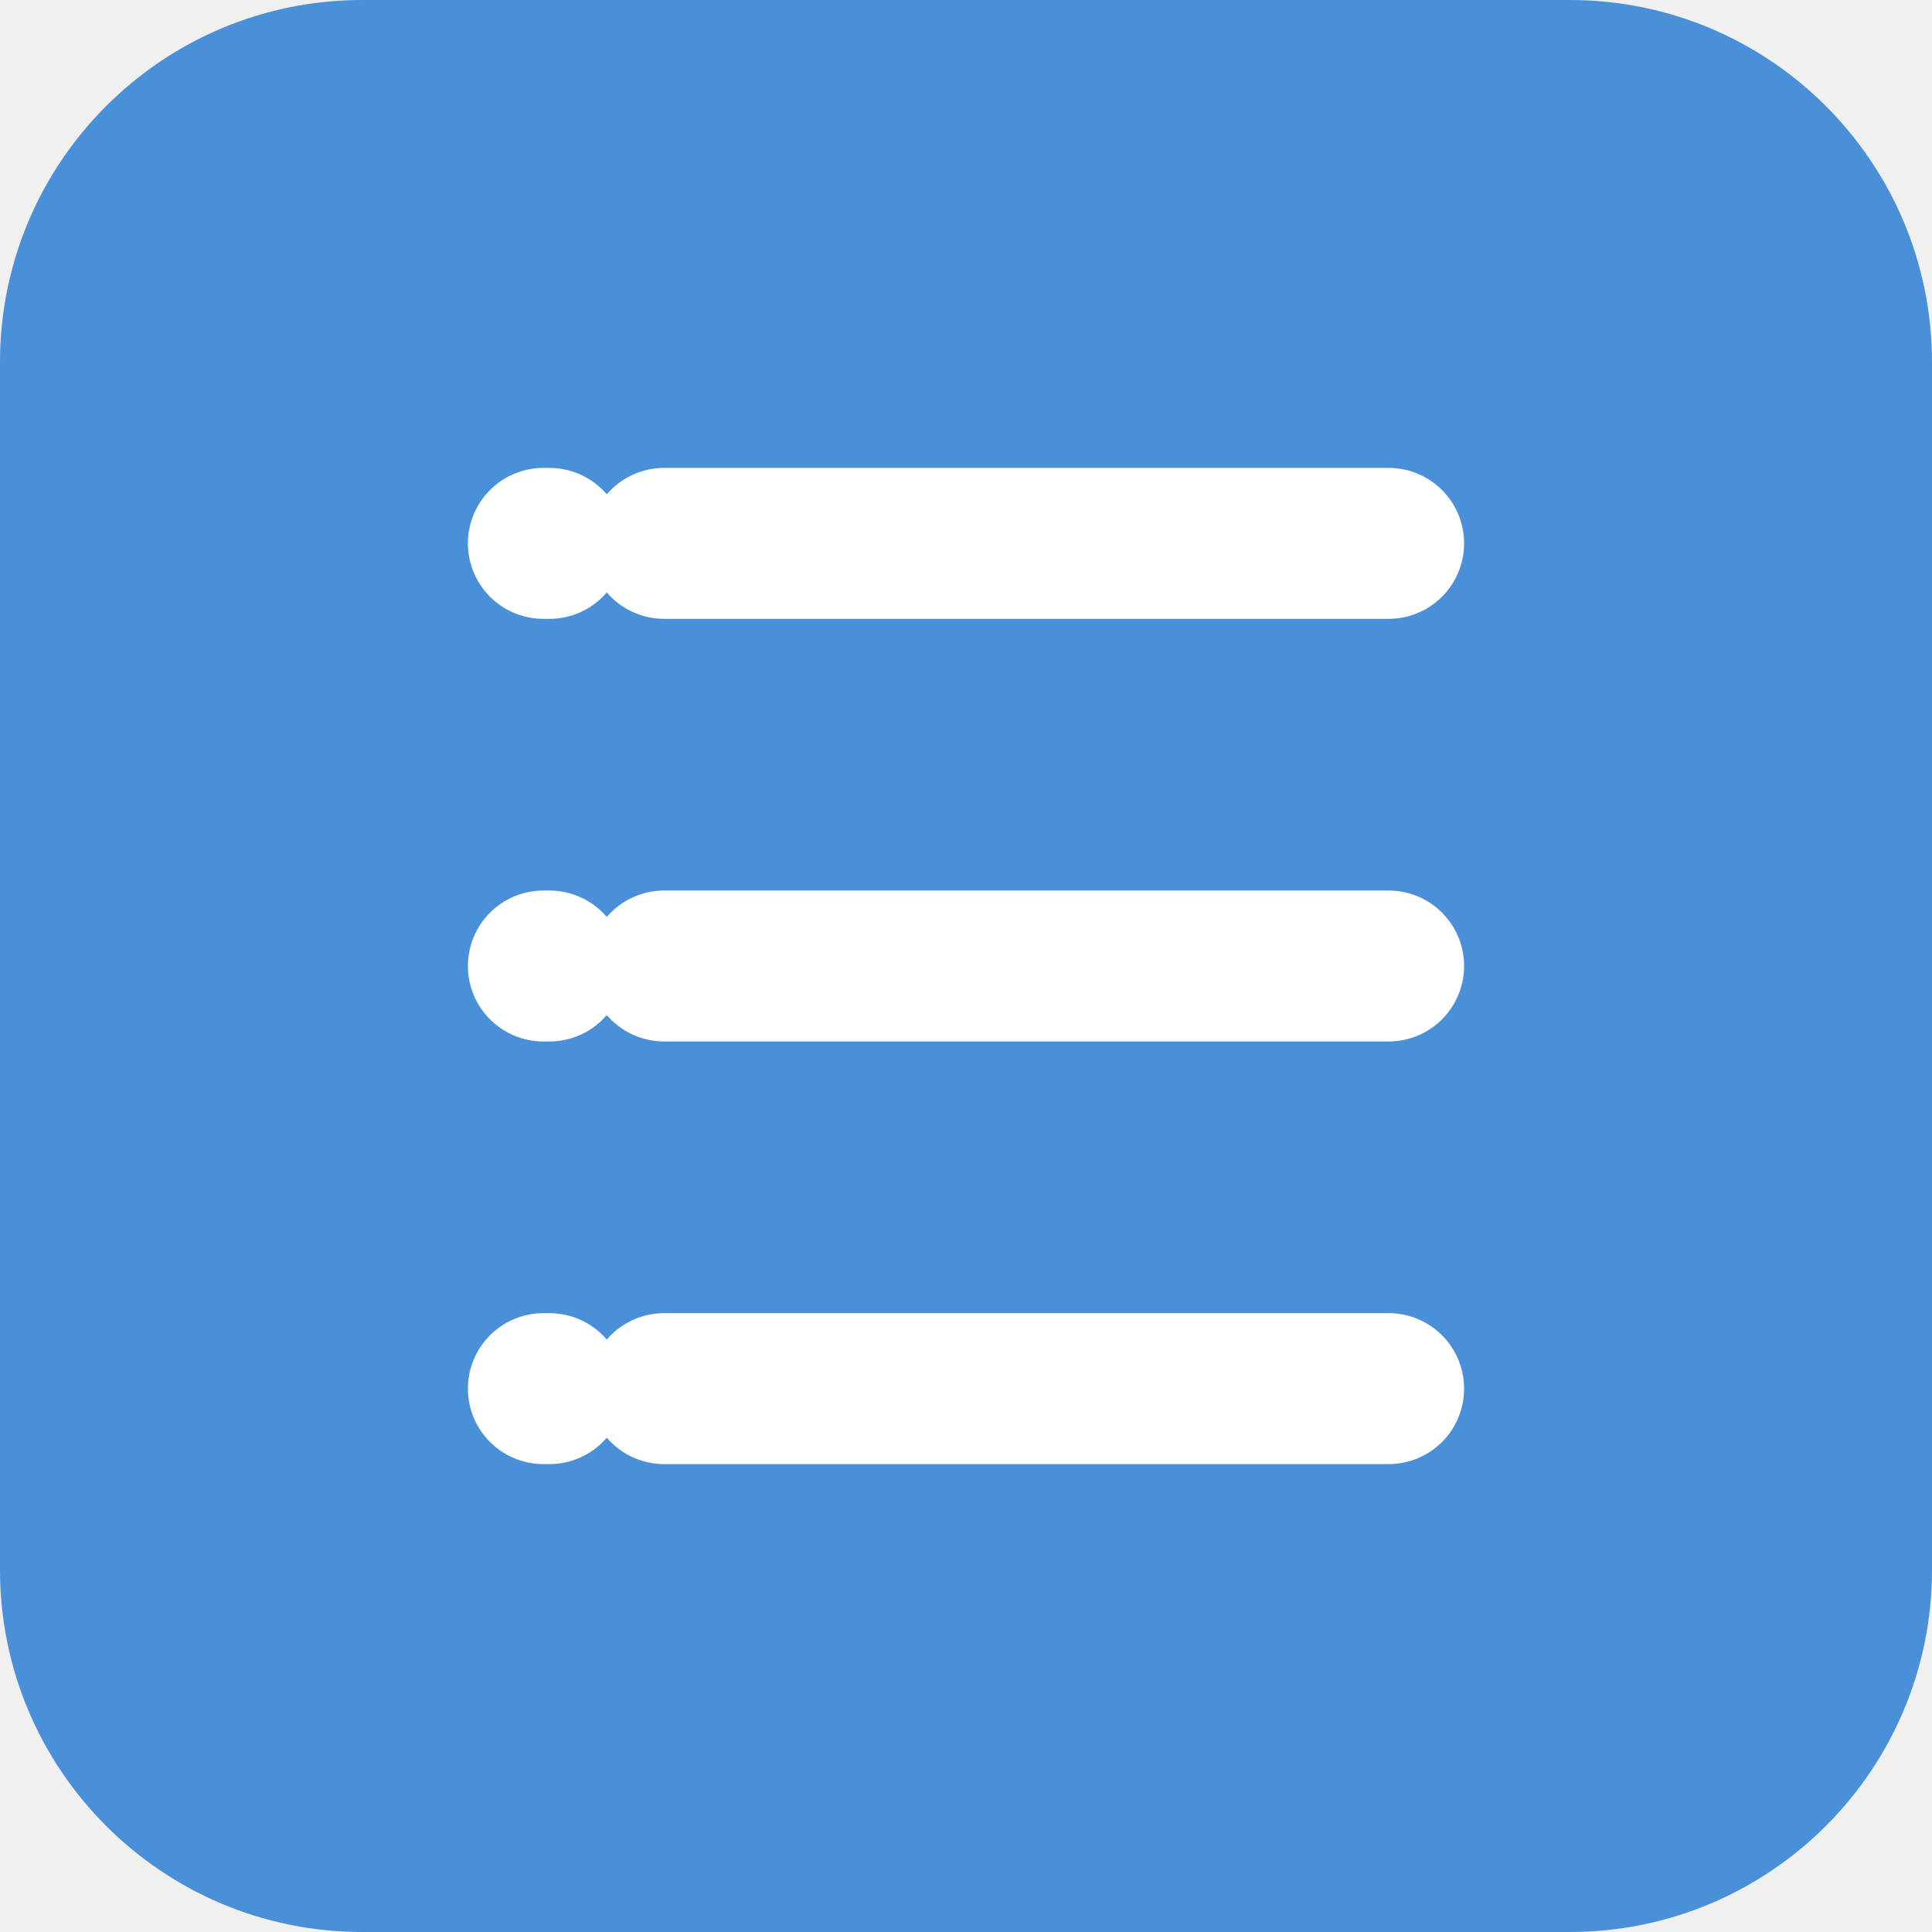
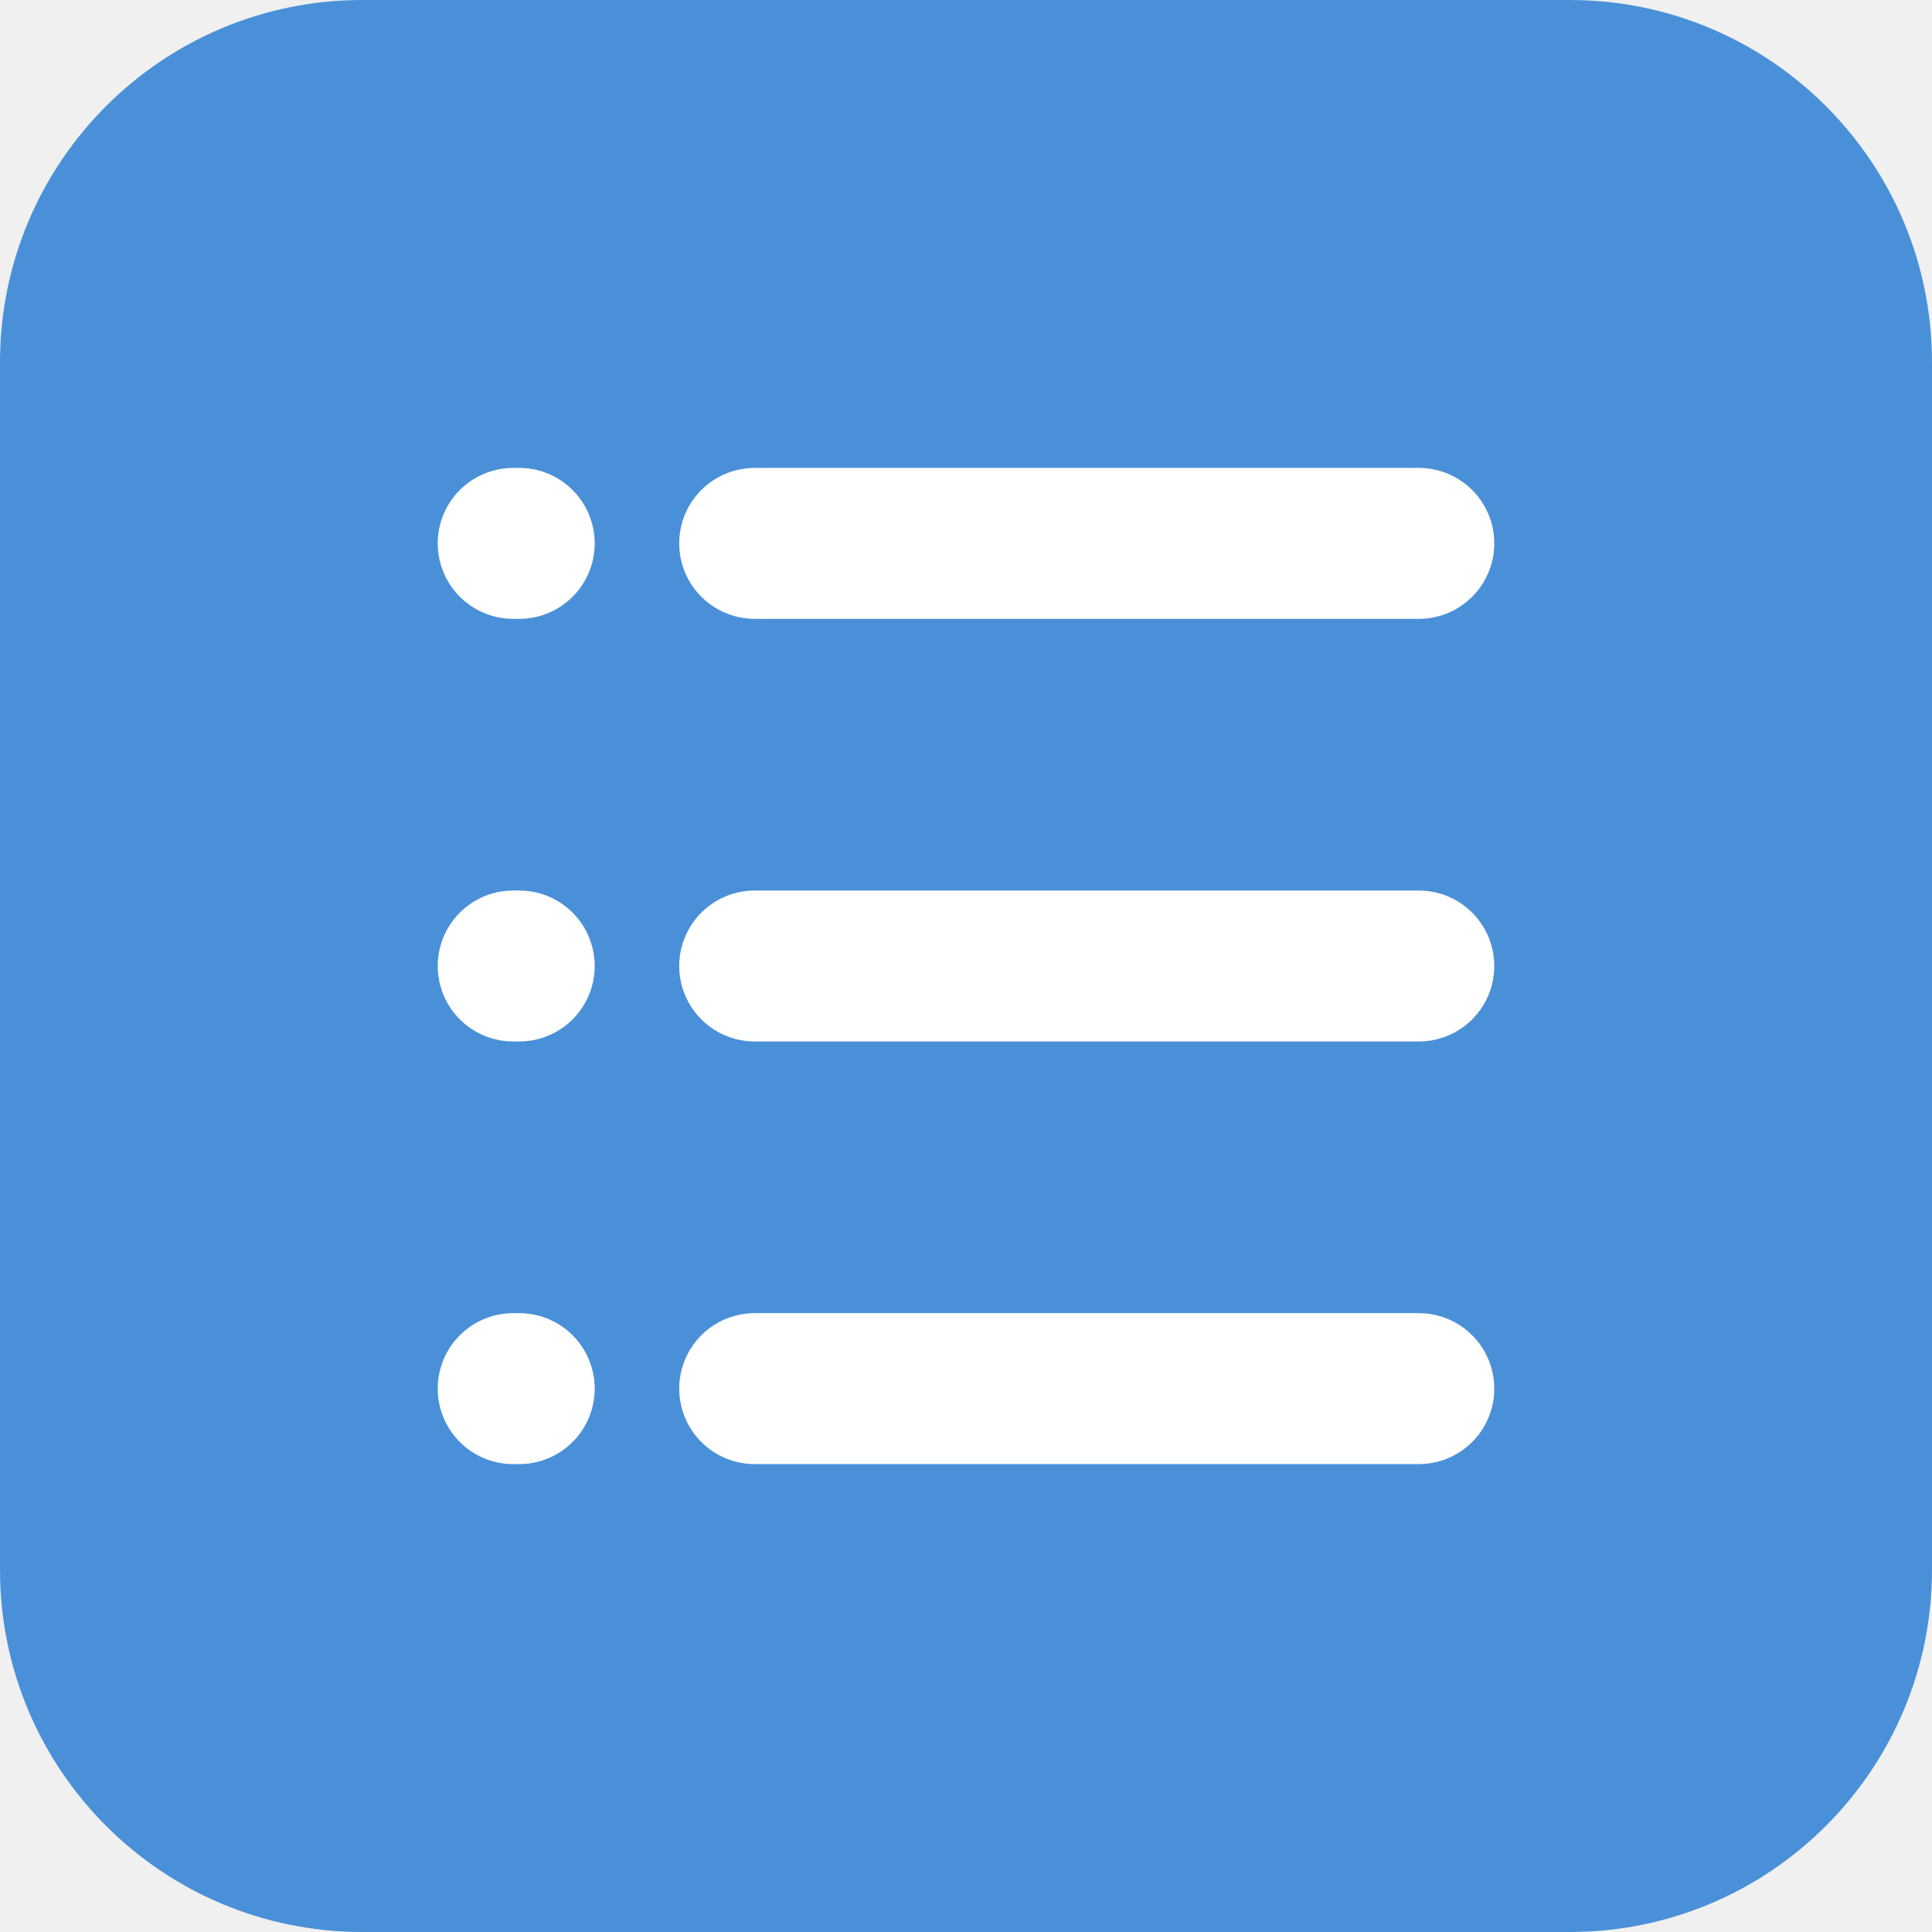
<svg xmlns="http://www.w3.org/2000/svg" viewBox="0 0 32 32">
  <rect width="32" height="32" rx="6" fill="#4a90d9" />
-   <path d="M11 9h12M11 16h12M11 23h12M9 9h0.1M9 16h0.1M9 23h0.1" stroke="white" stroke-width="2.5" stroke-linecap="round" />
+   <path d="M12.5 9h11M12.5 16h11M12.5 23h11M8.5 9h0.1M8.5 16h0.1M8.5 23h0.1" stroke="white" stroke-width="2.5" stroke-linecap="round" />
</svg>
